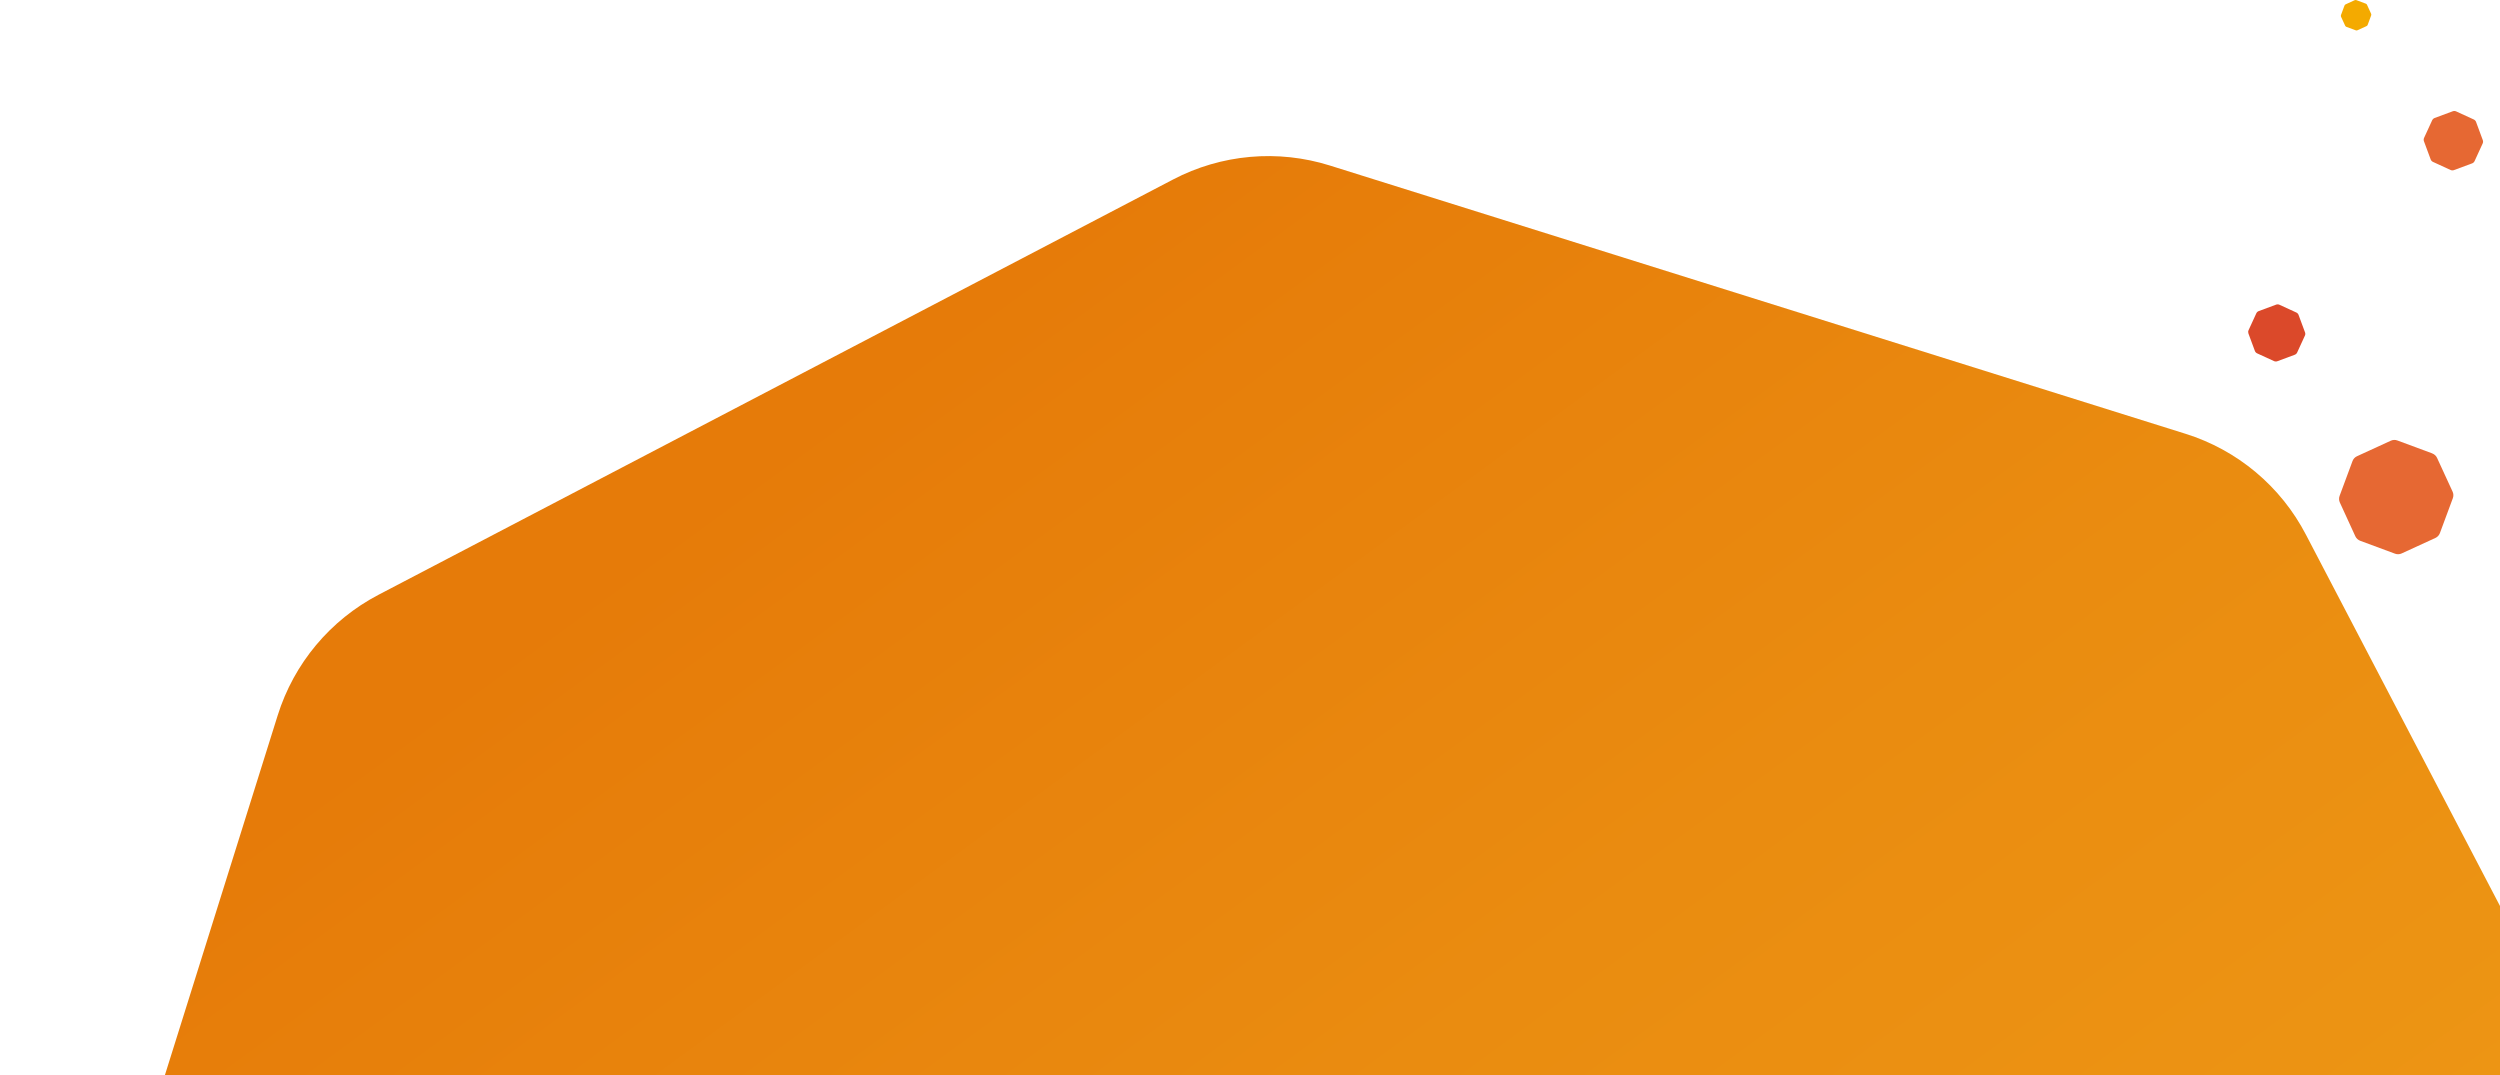
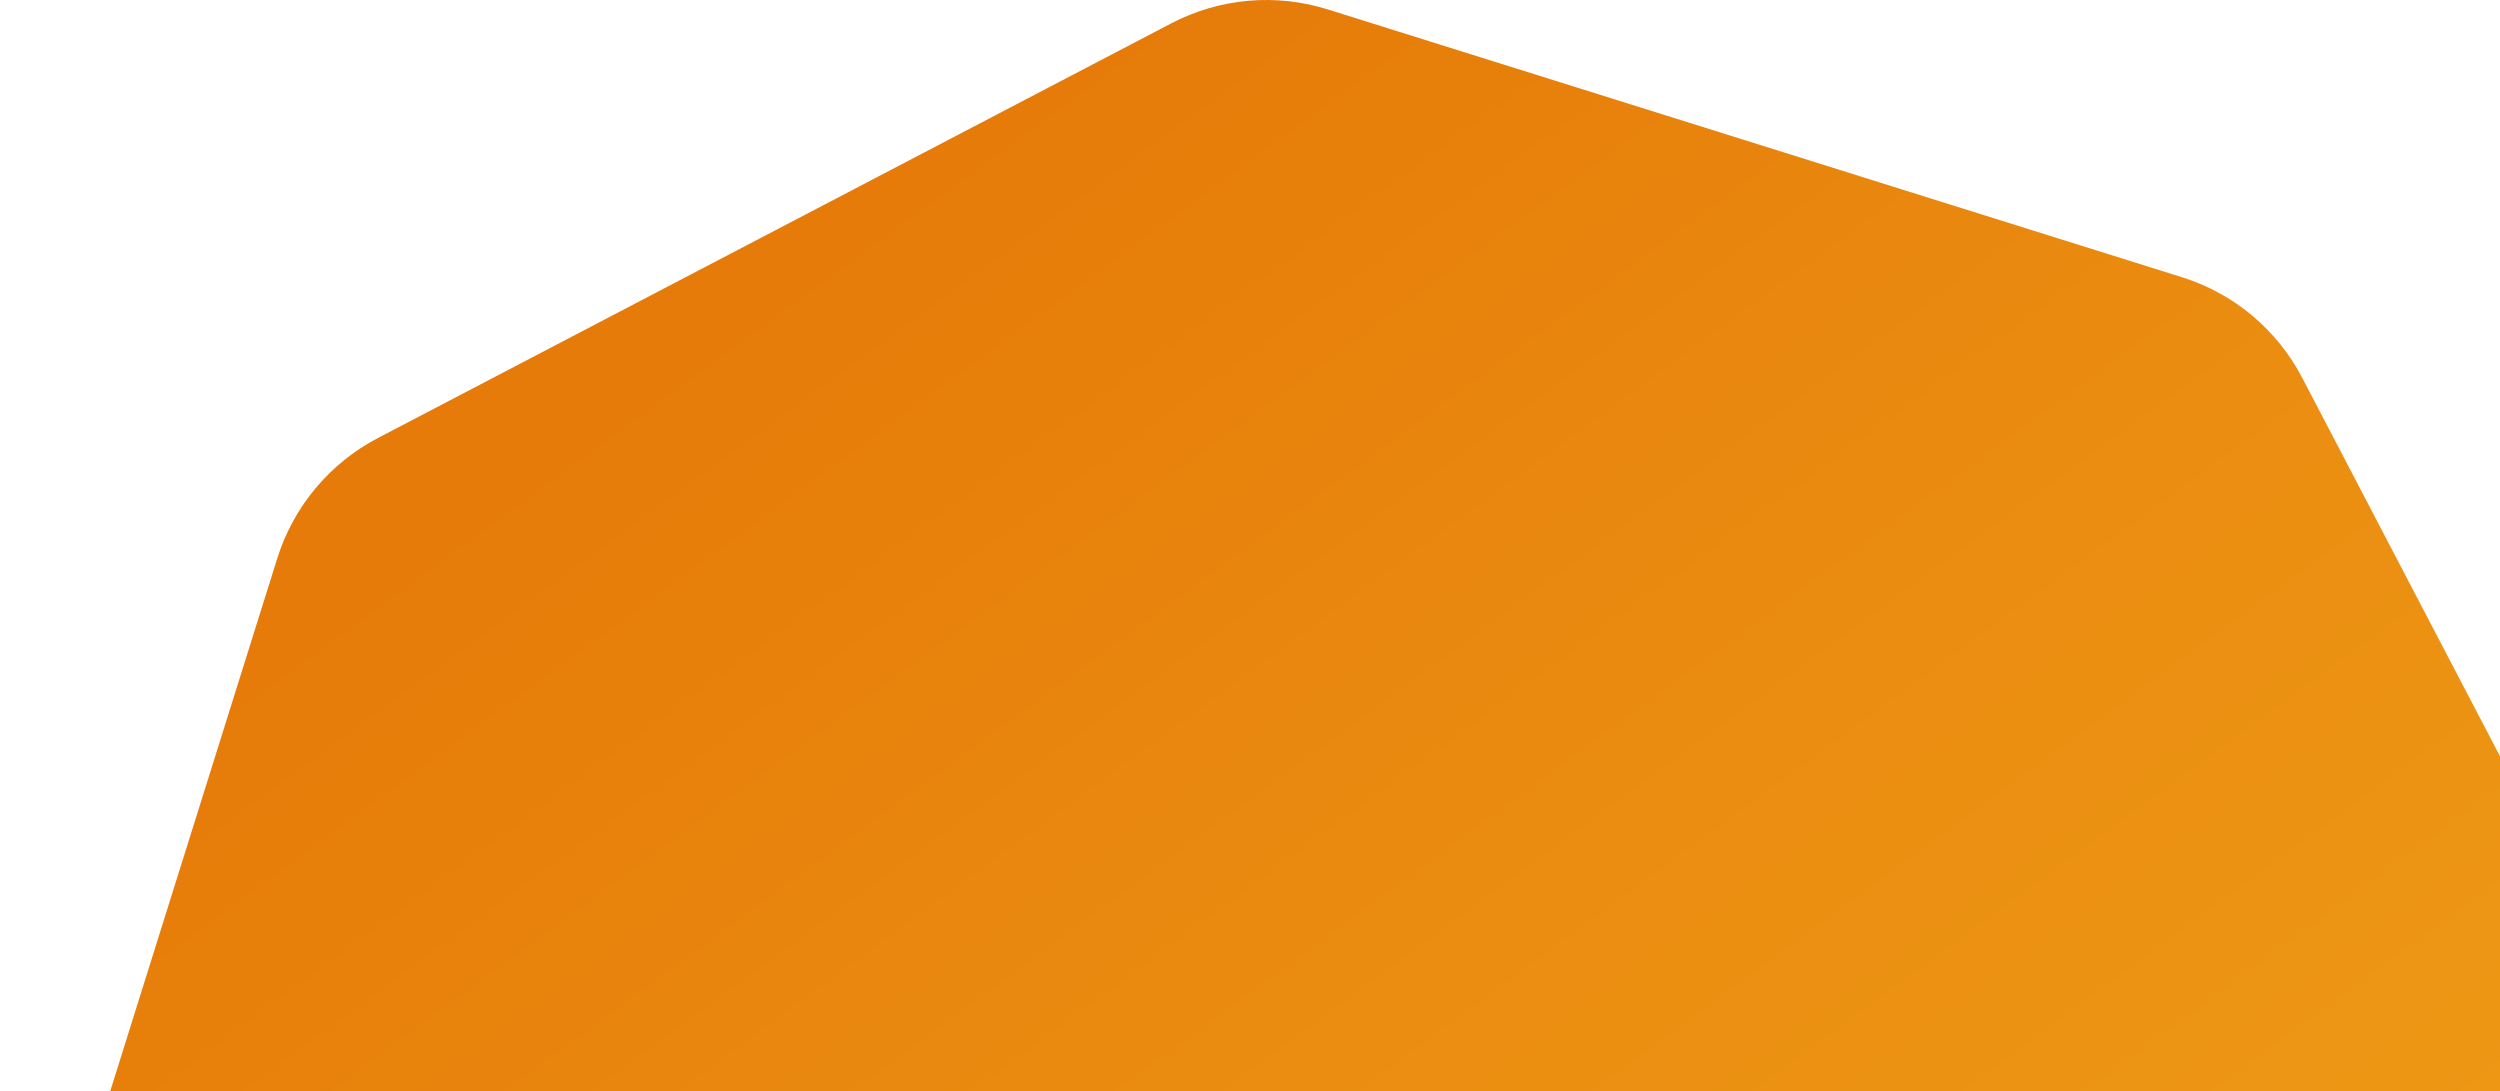
- <svg xmlns="http://www.w3.org/2000/svg" width="1906" height="819" viewBox="0 0 1906 819" fill="none">
-   <path d="M1880.9 1785.15L2085.41 1132.84C2091.58 1113.22 2093.8 1092.58 2091.96 1072.1C2090.12 1051.61 2084.25 1031.7 2074.68 1013.49L1758.07 407.694C1748.59 389.432 1735.59 373.227 1719.81 360.012C1704.04 346.797 1685.81 336.833 1666.17 330.694L1013.86 126.184C994.211 120.019 973.539 117.789 953.027 119.621C932.515 121.454 912.566 127.313 894.32 136.864L288.52 453.494C251.734 472.744 224.101 505.82 211.7 545.444L7.19 1197.72C-5.236 1237.38 -1.45 1280.34 17.72 1317.21L334.33 1923.02C353.662 1959.81 386.777 1987.45 426.43 1999.88L1078.74 2204.39C1118.35 2216.83 1161.28 2213.02 1198.08 2193.81L1803.88 1877.2C1822.14 1867.67 1838.33 1854.64 1851.54 1838.84C1864.76 1823.05 1874.73 1804.8 1880.88 1785.15" fill="url(#paint0_linear_147_840)" />
-   <path d="M1854.37 345.678L1827.75 335.808C1826.95 335.505 1826.09 335.366 1825.24 335.398C1824.38 335.431 1823.53 335.635 1822.75 335.998L1796.96 347.838C1796.19 348.188 1795.49 348.691 1794.9 349.316C1794.32 349.941 1793.87 350.676 1793.57 351.478L1783.7 378.088C1783.4 378.892 1783.26 379.748 1783.3 380.607C1783.33 381.465 1783.53 382.309 1783.89 383.088L1795.72 408.887C1796.45 410.45 1797.76 411.665 1799.37 412.268L1825.99 422.137C1827.62 422.743 1829.42 422.678 1830.99 421.958L1856.79 410.117C1858.36 409.388 1859.57 408.074 1860.17 406.458L1870.04 379.848C1870.34 379.044 1870.48 378.188 1870.45 377.33C1870.42 376.472 1870.22 375.629 1869.86 374.848L1858.02 349.108C1857.67 348.33 1857.16 347.631 1856.54 347.049C1855.91 346.467 1855.18 346.015 1854.37 345.718" fill="#E66833" />
-   <path d="M1856.16 89.958L1869.99 84.828C1870.84 84.52 1871.77 84.556 1872.58 84.928L1885.99 91.088C1886.81 91.462 1887.44 92.141 1887.75 92.978L1892.87 106.808C1893.03 107.224 1893.1 107.667 1893.09 108.112C1893.07 108.556 1892.97 108.994 1892.78 109.398L1886.63 122.798C1886.45 123.202 1886.19 123.565 1885.86 123.867C1885.53 124.169 1885.15 124.404 1884.73 124.558L1870.9 129.688C1870.06 129.999 1869.13 129.967 1868.31 129.598L1854.91 123.438C1854.51 123.255 1854.14 122.993 1853.84 122.667C1853.54 122.34 1853.31 121.957 1853.15 121.538L1848.02 107.708C1847.71 106.87 1847.75 105.942 1848.11 105.128L1854.27 91.728C1854.65 90.911 1855.33 90.275 1856.16 89.958Z" fill="#E66833" />
-   <path d="M1749.51 270.468L1736.21 275.408C1735.4 275.706 1734.51 275.67 1733.72 275.308L1720.82 269.388C1720.44 269.211 1720.09 268.96 1719.8 268.648C1719.51 268.335 1719.28 267.968 1719.13 267.568L1714.2 254.258C1714.06 253.859 1713.99 253.434 1714 253.009C1714.02 252.583 1714.12 252.165 1714.29 251.778L1720.21 238.878C1720.57 238.096 1721.23 237.488 1722.03 237.188L1735.34 232.248C1736.15 231.952 1737.05 231.984 1737.83 232.338L1750.72 238.258C1751.11 238.436 1751.47 238.689 1751.76 239.003C1752.05 239.317 1752.28 239.686 1752.42 240.088L1757.35 253.398C1757.5 253.797 1757.57 254.221 1757.56 254.647C1757.54 255.073 1757.44 255.491 1757.26 255.878L1751.34 268.778C1750.98 269.561 1750.32 270.168 1749.51 270.468Z" fill="#DB492A" />
-   <path d="M1803.62 2.768L1796.51 0.108C1796.08 -0.051 1795.6 -0.034 1795.18 0.157L1788.32 3.308C1788.11 3.405 1787.92 3.543 1787.77 3.715C1787.61 3.887 1787.49 4.089 1787.41 4.308L1784.79 11.398C1784.71 11.608 1784.66 11.834 1784.66 12.063C1784.66 12.291 1784.71 12.517 1784.79 12.728L1787.94 19.588C1788.04 19.799 1788.18 19.988 1788.35 20.144C1788.52 20.301 1788.73 20.421 1788.94 20.498L1796.03 23.117C1796.25 23.199 1796.47 23.236 1796.7 23.228C1796.93 23.219 1797.15 23.165 1797.35 23.068L1804.22 19.918C1804.43 19.82 1804.62 19.681 1804.78 19.509C1804.93 19.338 1805.05 19.136 1805.12 18.918L1807.75 11.828C1807.93 11.405 1807.93 10.93 1807.75 10.508L1804.6 3.637C1804.51 3.428 1804.37 3.24 1804.2 3.086C1804.02 2.931 1803.82 2.813 1803.6 2.738" fill="#F4AA00" />
+ <svg xmlns="http://www.w3.org/2000/svg" width="1909" height="833" viewBox="0 0 1909 833" fill="none">
+   <path d="M1880.9 1666.15L2085.41 1013.84C2091.58 994.225 2093.8 973.58 2091.96 953.097C2090.12 932.614 2084.25 912.698 2074.68 894.494L1758.07 288.694C1748.59 270.432 1735.59 254.227 1719.81 241.012C1704.04 227.797 1685.81 217.833 1666.17 211.694L1013.86 7.184C994.211 1.019 973.539 -1.211 953.027 0.621C932.515 2.454 912.566 8.313 894.32 17.864L288.52 334.494C251.734 353.744 224.101 386.82 211.7 426.444L7.19 1078.72C-5.236 1118.38 -1.45 1161.34 17.72 1198.21L334.33 1804.02C353.662 1840.81 386.777 1868.45 426.43 1880.88L1078.74 2085.39C1118.35 2097.83 1161.28 2094.02 1198.08 2074.81L1803.88 1758.2C1822.14 1748.67 1838.33 1735.64 1851.54 1719.84C1864.76 1704.05 1874.73 1685.8 1880.88 1666.15" fill="url(#paint0_linear_22_844)" />
  <defs>
-     <linearGradient id="paint0_linear_147_840" x1="1810.83" y1="2209.82" x2="493.06" y2="409.584" gradientUnits="userSpaceOnUse">
+     <linearGradient id="paint0_linear_22_844" x1="1810.83" y1="2090.82" x2="493.06" y2="290.584" gradientUnits="userSpaceOnUse">
      <stop stop-color="#F0A219" />
      <stop offset="0.3" stop-color="#EF9C17" />
      <stop offset="0.7" stop-color="#EA8C10" />
      <stop offset="1" stop-color="#E67B09" />
    </linearGradient>
  </defs>
</svg>
